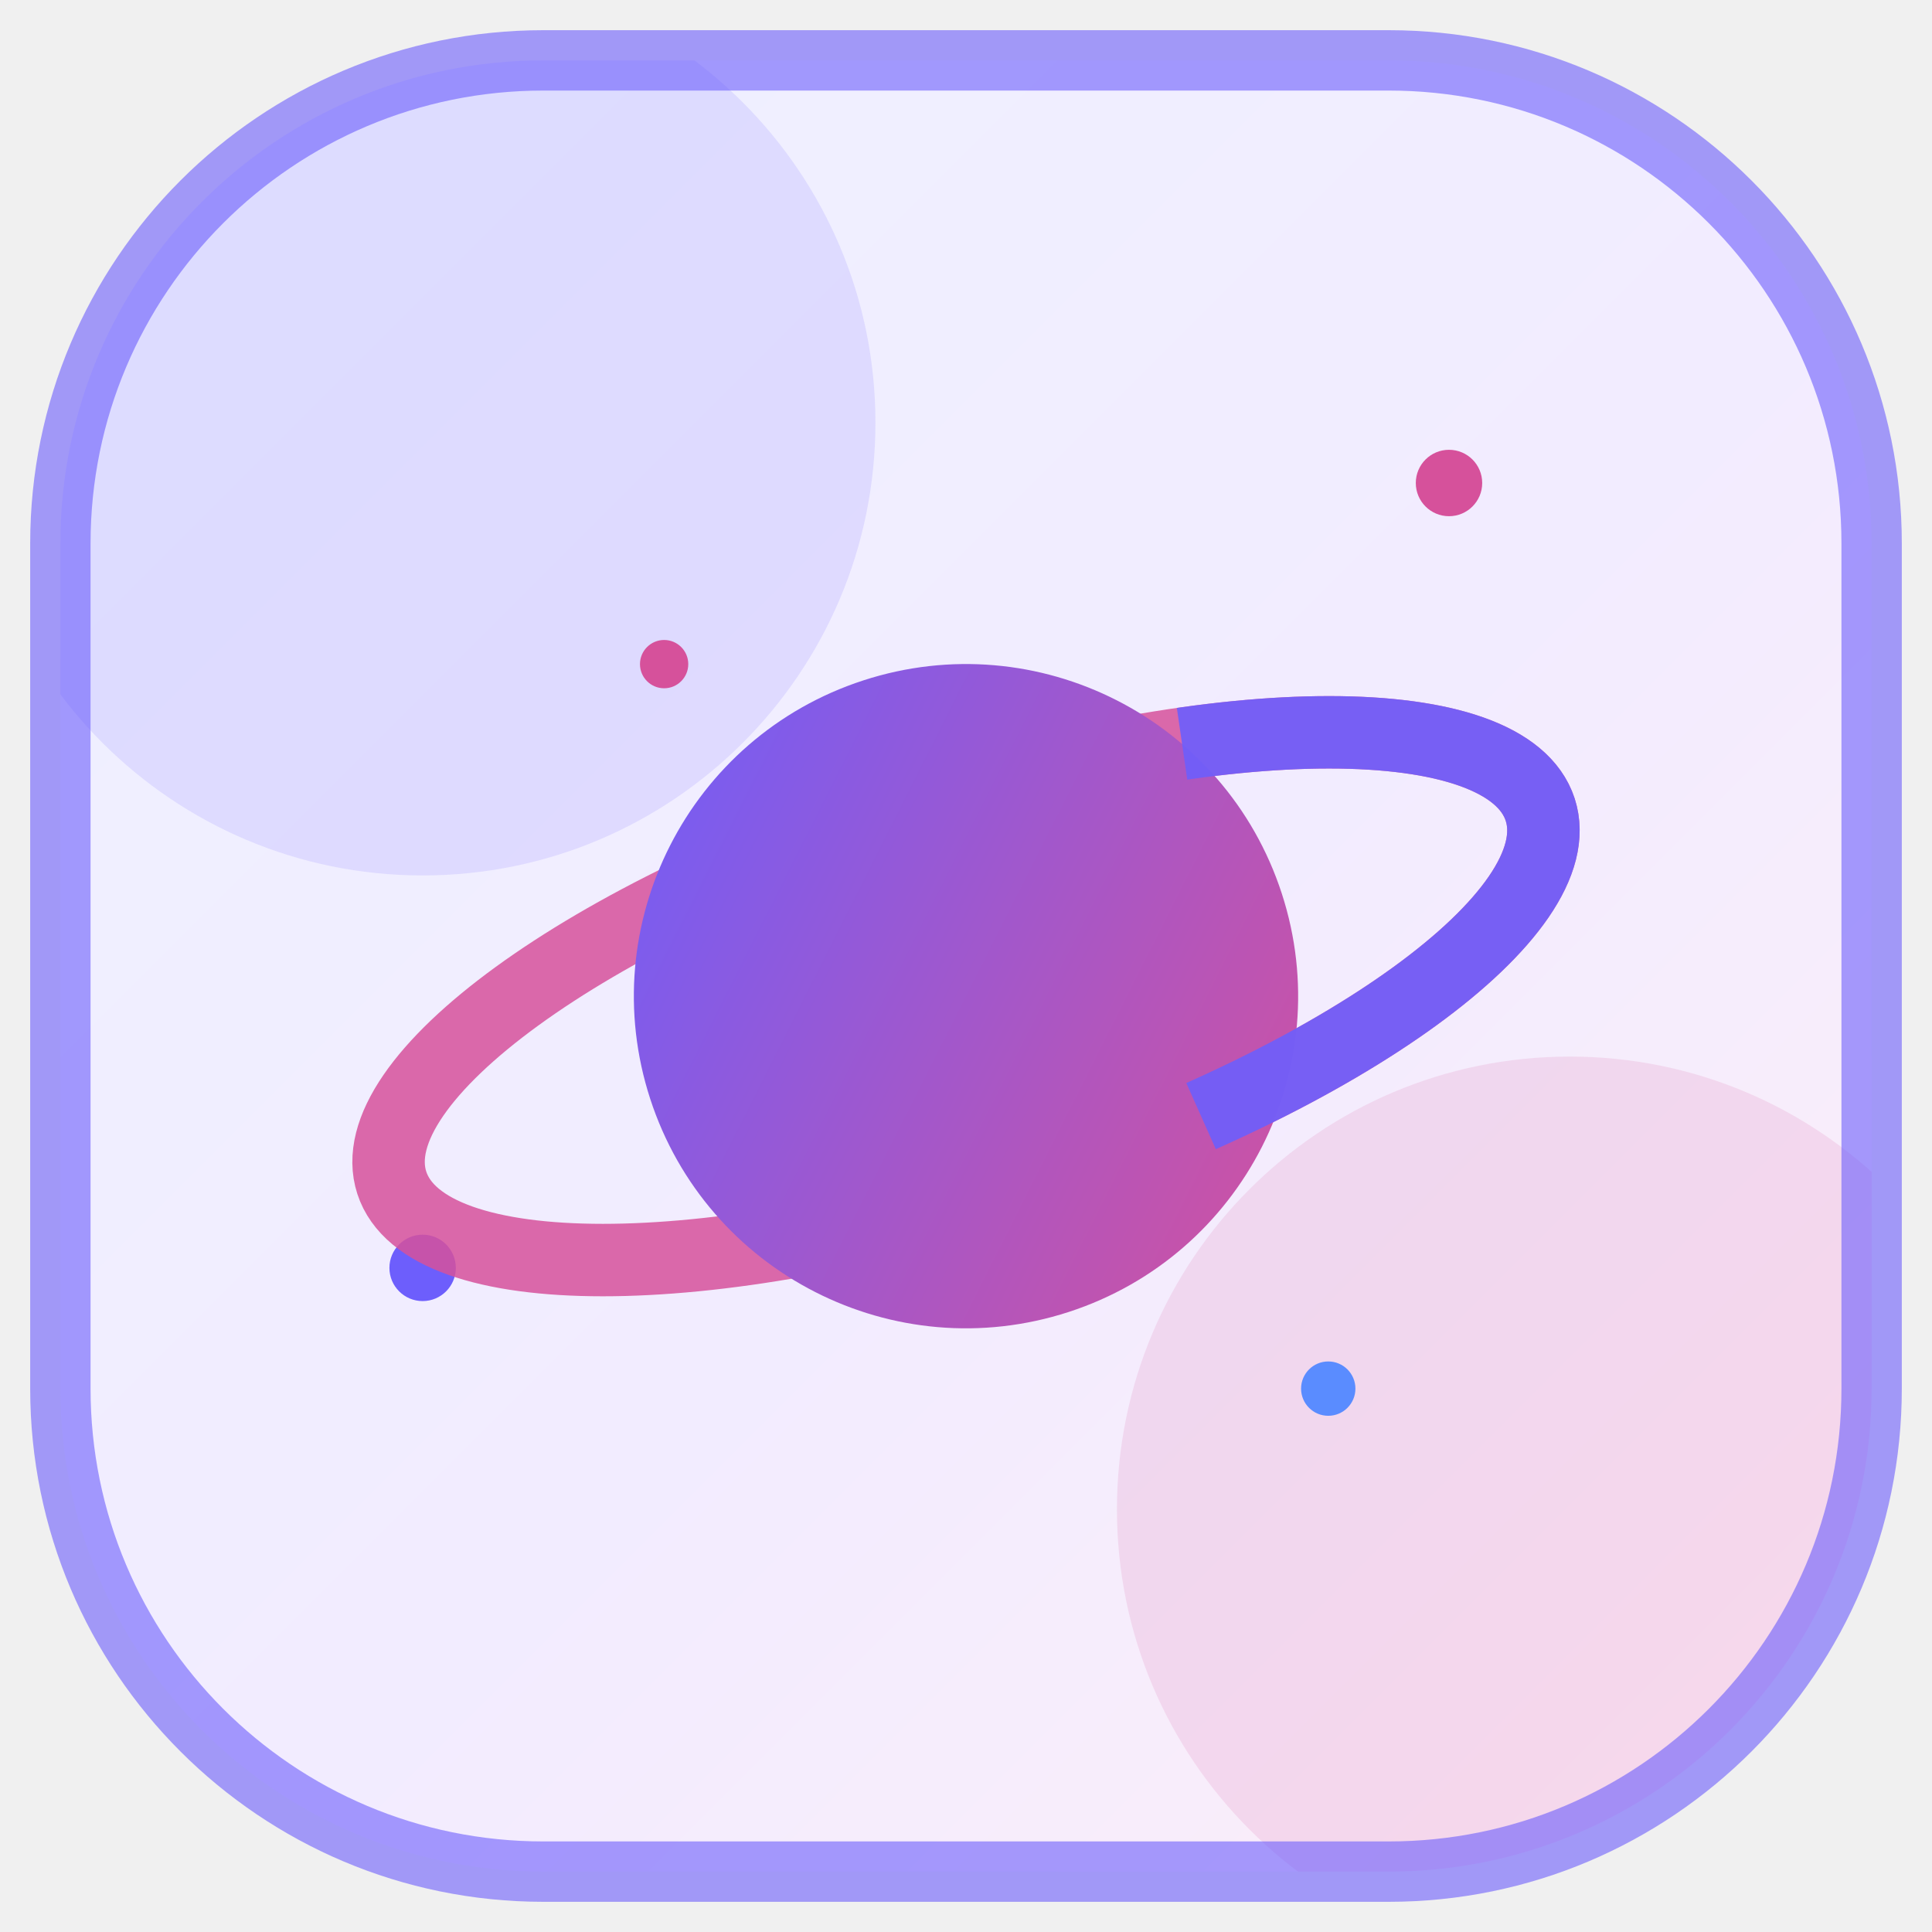
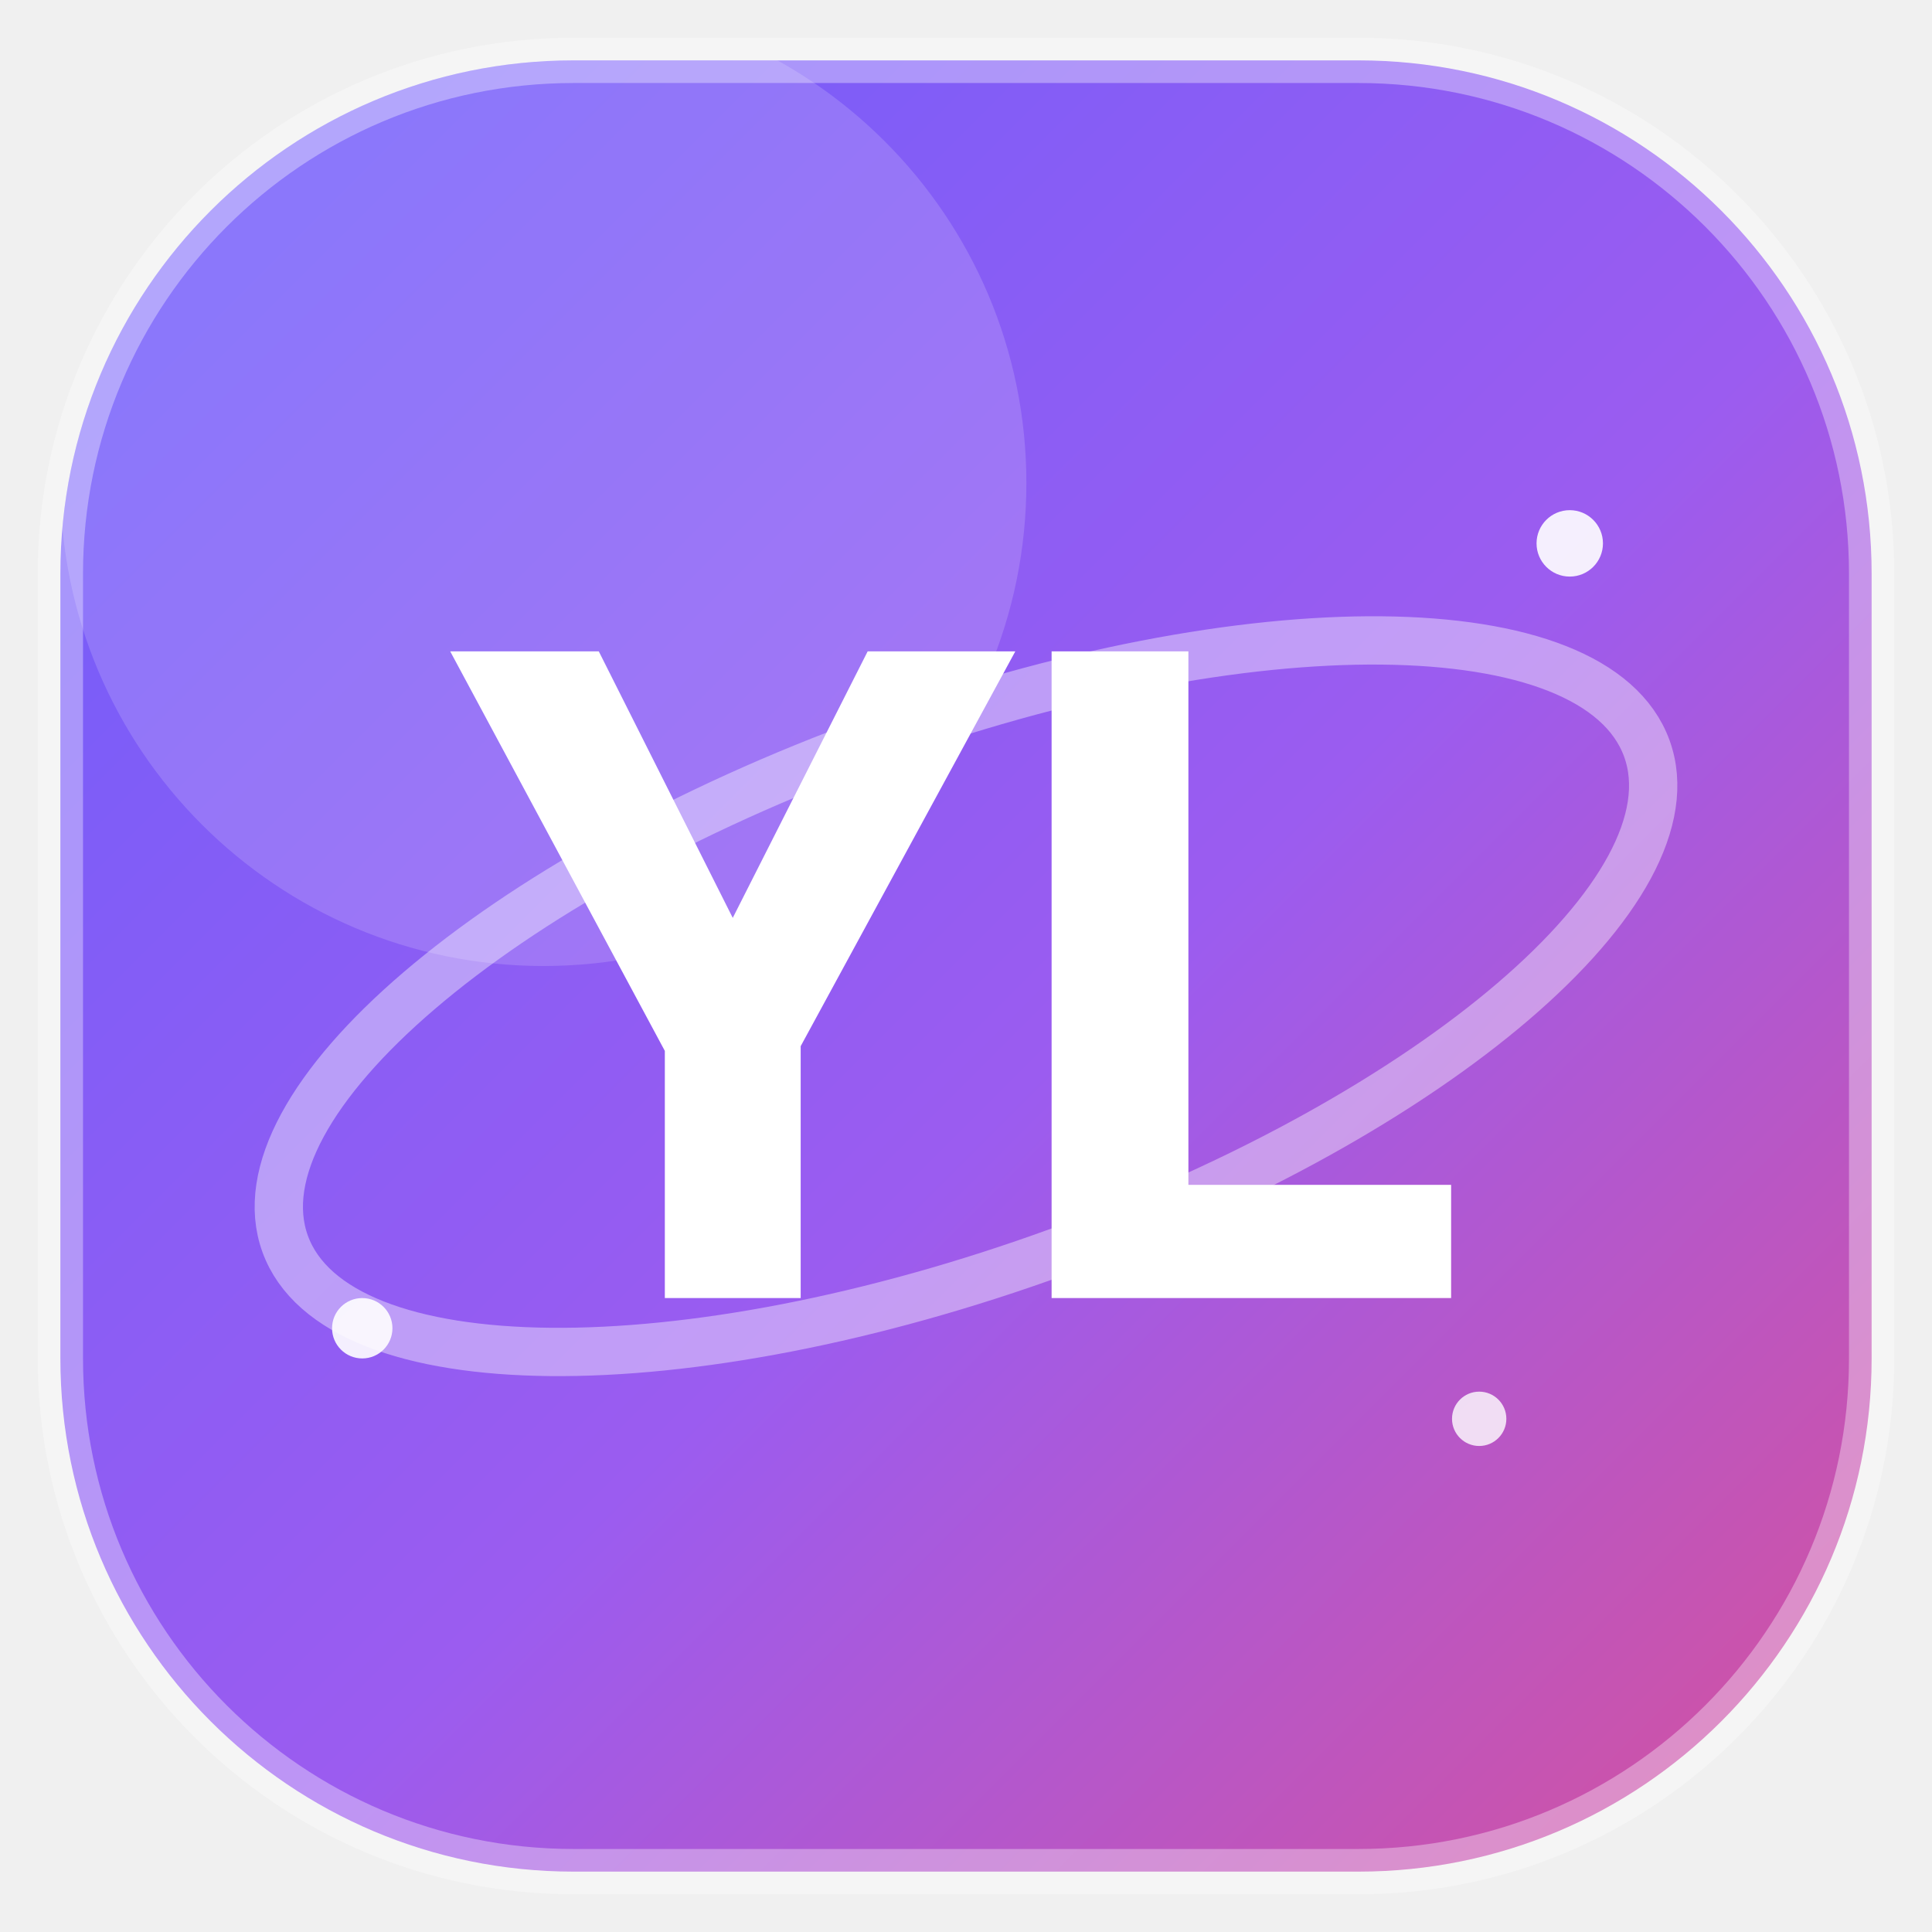
<svg xmlns="http://www.w3.org/2000/svg" viewBox="0 0 64 64" width="64" height="64">
  <defs>
-     <linearGradient id="sky" x1="0" y1="0" x2="1" y2="1">
-       <stop offset="0%" stop-color="#eef1ff" />
-       <stop offset="55%" stop-color="#f2ecff" />
-       <stop offset="100%" stop-color="#fdeef7" />
-     </linearGradient>
-     <linearGradient id="planet" x1="0" y1="0" x2="1" y2="1">
+     <linearGradient id="disc" x1="0" y1="0" x2="1" y2="1">
      <stop offset="0%" stop-color="#6d5efc" />
+       <stop offset="55%" stop-color="#9b5cf0" />
      <stop offset="100%" stop-color="#d6519b" />
    </linearGradient>
    <clipPath id="r">
-       <rect x="2" y="2" width="60" height="60" rx="16" />
+       <rect x="2" y="2" width="60" height="60" rx="17" />
    </clipPath>
  </defs>
  <g clip-path="url(#r)">
-     <rect x="2" y="2" width="60" height="60" fill="url(#sky)" />
-     <circle cx="14" cy="14" r="15" fill="#6d5efc" opacity="0.14" />
-     <circle cx="52" cy="50" r="15" fill="#d6519b" opacity="0.14" />
-     <circle cx="14" cy="42" r="1.1" fill="#6d5efc" />
-     <circle cx="48" cy="16" r="1.1" fill="#d6519b" />
-     <circle cx="44" cy="46" r="0.9" fill="#5a8cff" />
-     <circle cx="22" cy="22" r="0.8" fill="#d6519b" />
-     <g transform="rotate(-18 32 33)">
-       <ellipse cx="32" cy="33" rx="20" ry="6.5" fill="none" stroke="#d6519b" stroke-width="2.4" opacity="0.85" />
-       <circle cx="32" cy="33" r="11" fill="url(#planet)" />
-       <ellipse cx="32" cy="33" rx="20" ry="6.5" fill="none" stroke="#6d5efc" stroke-width="2.4" opacity="0.9" stroke-dasharray="30 60" stroke-dashoffset="14" />
-     </g>
+     <rect x="2" y="2" width="60" height="60" fill="url(#disc)" />
+     <circle cx="18" cy="16" r="16" fill="#ffffff" opacity="0.16" />
+     <ellipse cx="32" cy="33" rx="24" ry="9" fill="none" stroke="#ffffff" stroke-width="1.6" opacity="0.4" transform="rotate(-20 32 33)" />
+     <circle cx="12" cy="44" r="1" fill="#fff" opacity="0.9" />
+     <circle cx="52" cy="18" r="1.1" fill="#fff" opacity="0.9" />
+     <circle cx="49" cy="47" r="0.9" fill="#fff" opacity="0.8" />
  </g>
-   <rect x="2" y="2" width="60" height="60" rx="16" fill="none" stroke="#6d5efc" stroke-width="2" opacity="0.6" />
+   <text x="32" y="43" font-family="'Space Grotesk','Trebuchet MS',sans-serif" font-size="30" font-weight="700" fill="#ffffff" text-anchor="middle" letter-spacing="-1.5" style="paint-order:stroke">YL</text>
+   <rect x="2" y="2" width="60" height="60" rx="17" fill="none" stroke="#ffffff" stroke-width="1.5" opacity="0.35" />
</svg>
